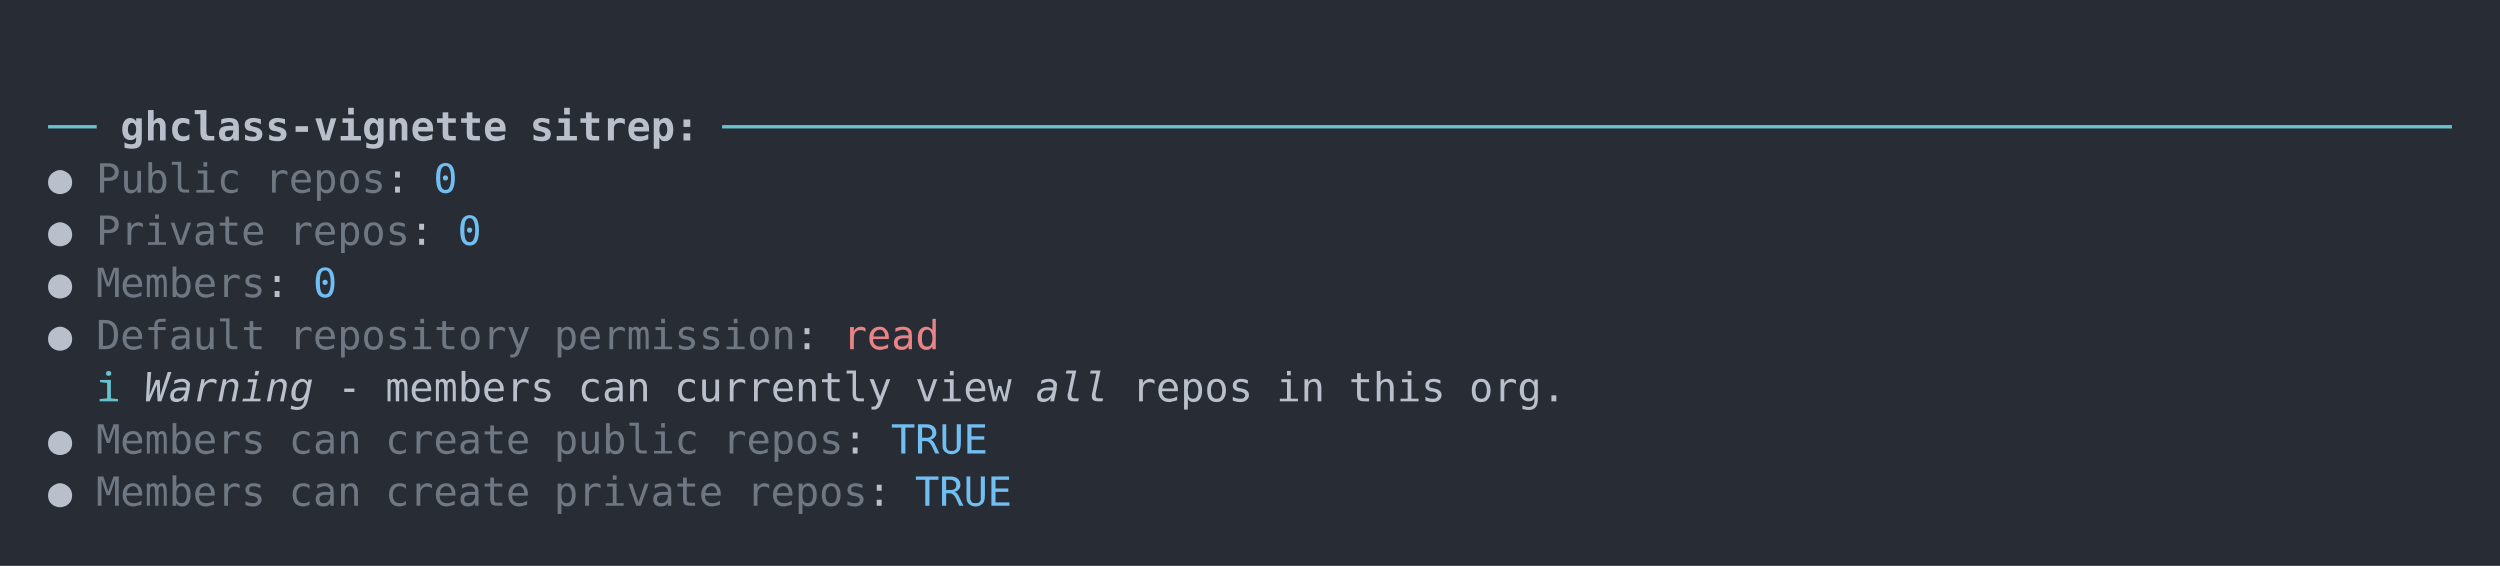
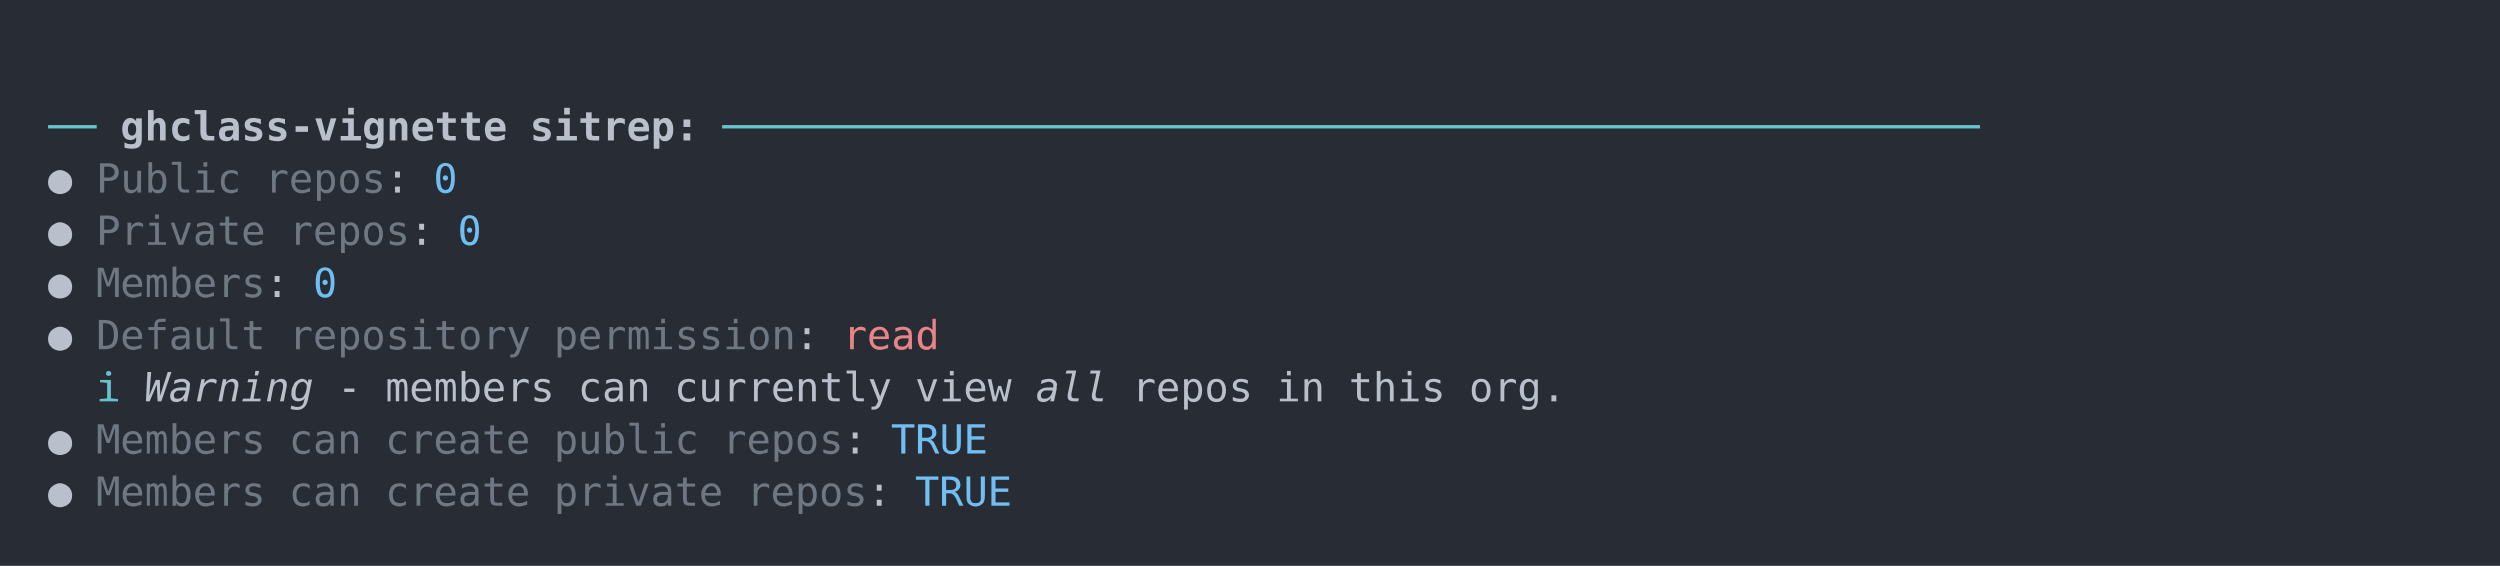
<svg xmlns="http://www.w3.org/2000/svg" xmlns:xlink="http://www.w3.org/1999/xlink" width="1040" height="235.39">
  <rect width="1040" height="235.39" rx="0" ry="0" class="a" />
  <svg height="195.39" viewBox="0 0 100 19.539" width="1000" x="20" y="20">
    <style>.a{fill:rgb(40,45,53)}.b{font-family:'Fira Code',Monaco,Consolas,Menlo,'Bitstream Vera Sans Mono','Powerline Symbols',monospace}.c{fill:transparent}.d{fill:rgb(102,194,205);white-space:pre}.e{fill:rgb(185,192,203);font-weight:bold;white-space:pre}.f{fill:rgb(185,192,203);white-space:pre}.g{fill:rgb(111,119,131);white-space:pre}.h{fill:rgb(113,190,242);white-space:pre}.i{fill:rgb(232,131,136);white-space:pre}.j{fill:rgb(185,192,203);font-style:italic;white-space:pre}</style>
    <g font-family="'Fira Code',Monaco,Consolas,Menlo,'Bitstream Vera Sans Mono','Powerline Symbols',monospace" font-size="1.67" class="b">
      <defs>
        <symbol id="a">
          <rect height="10" width="100" x="0" y="0" class="c" />
        </symbol>
      </defs>
      <rect height="19.539" width="100" class="a" />
      <svg x="0" y="0" width="100">
        <svg x="0">
          <use xlink:href="#a" />
          <text x="0" y="3.841" class="d">──</text>
          <text x="3.006" y="3.841" class="e">ghclass-vignette</text>
          <text x="20.04" y="3.841" class="e">sitrep:</text>
-           <text x="28.056" y="3.841" class="d">────────────────────────────────────────────────────────────────────────</text>
+           <text x="28.056" y="3.841" class="d">────────────────────────────────────────────────────</text>
          <text x="0" y="6.012" class="f">●</text>
          <text x="2.004" y="6.012" class="g">Public</text>
          <text x="9.018" y="6.012" class="g">repos</text>
          <text x="14.028" y="6.012" class="f">:</text>
          <text x="16.032" y="6.012" class="h">0</text>
          <text x="0" y="8.183" class="f">●</text>
          <text x="2.004" y="8.183" class="g">Private</text>
          <text x="10.02" y="8.183" class="g">repos</text>
          <text x="15.03" y="8.183" class="f">:</text>
          <text x="17.034" y="8.183" class="h">0</text>
          <text x="0" y="10.354" class="f">●</text>
          <text x="2.004" y="10.354" class="g">Members</text>
          <text x="9.018" y="10.354" class="f">:</text>
          <text x="11.022" y="10.354" class="h">0</text>
          <text x="0" y="12.525" class="f">●</text>
          <text x="2.004" y="12.525" class="g">Default</text>
          <text x="10.02" y="12.525" class="g">repository</text>
          <text x="21.042" y="12.525" class="g">permission</text>
          <text x="31.062" y="12.525" class="f">:</text>
          <text x="33.066" y="12.525" class="i">read</text>
          <text x="2.004" y="14.696" class="d">ℹ</text>
          <text x="4.008" y="14.696" class="j">Warning</text>
          <text x="12.024" y="14.696" class="f">-</text>
          <text x="14.028" y="14.696" class="f">members</text>
          <text x="22.044" y="14.696" class="f">can</text>
          <text x="26.052" y="14.696" class="f">currently</text>
          <text x="36.072" y="14.696" class="f">view</text>
          <text x="41.082" y="14.696" class="j">all</text>
          <text x="45.09" y="14.696" class="f">repos</text>
          <text x="51.102" y="14.696" class="f">in</text>
          <text x="54.108" y="14.696" class="f">this</text>
          <text x="59.118" y="14.696" class="f">org.</text>
          <text x="0" y="16.867" class="f">●</text>
          <text x="2.004" y="16.867" class="g">Members</text>
          <text x="10.02" y="16.867" class="g">can</text>
          <text x="14.028" y="16.867" class="g">create</text>
          <text x="21.042" y="16.867" class="g">public</text>
          <text x="28.056" y="16.867" class="g">repos</text>
          <text x="33.066" y="16.867" class="f">:</text>
          <text x="35.07" y="16.867" class="h">TRUE</text>
          <text x="0" y="19.038" class="f">●</text>
          <text x="2.004" y="19.038" class="g">Members</text>
          <text x="10.02" y="19.038" class="g">can</text>
          <text x="14.028" y="19.038" class="g">create</text>
          <text x="21.042" y="19.038" class="g">private</text>
          <text x="29.058" y="19.038" class="g">repos</text>
          <text x="34.068" y="19.038" class="f">:</text>
          <text x="36.072" y="19.038" class="h">TRUE</text>
        </svg>
      </svg>
    </g>
  </svg>
</svg>
